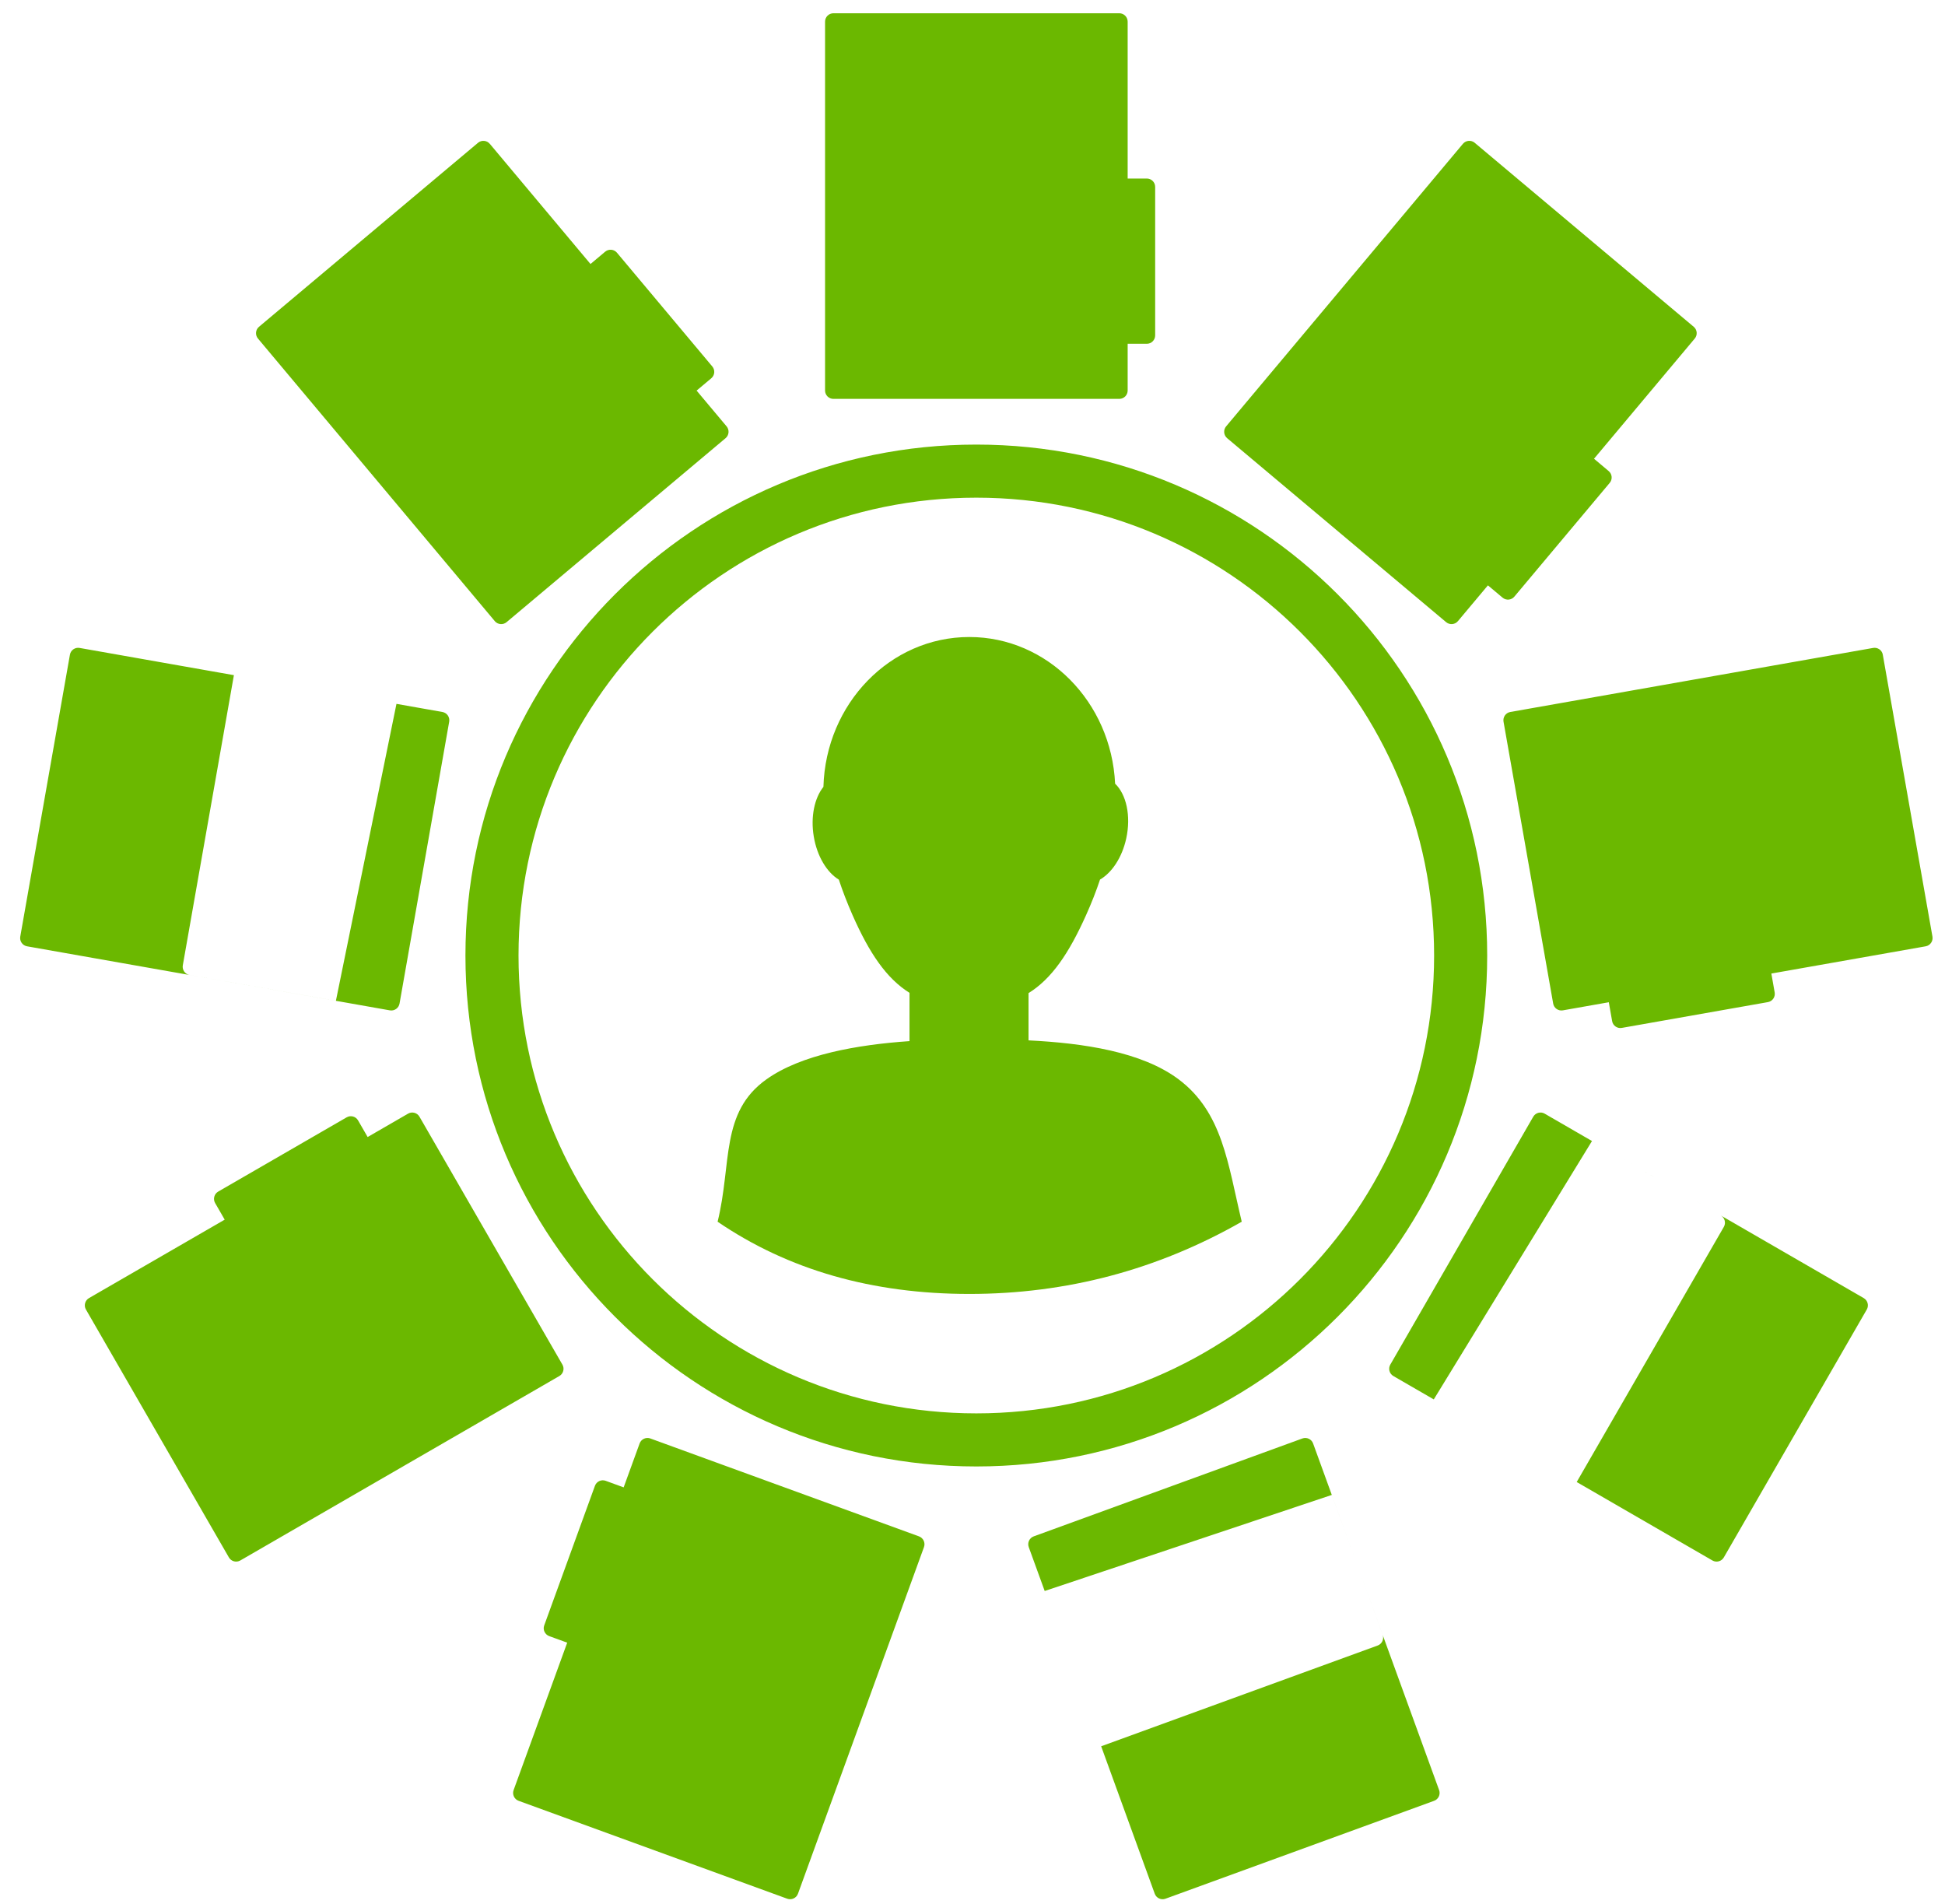
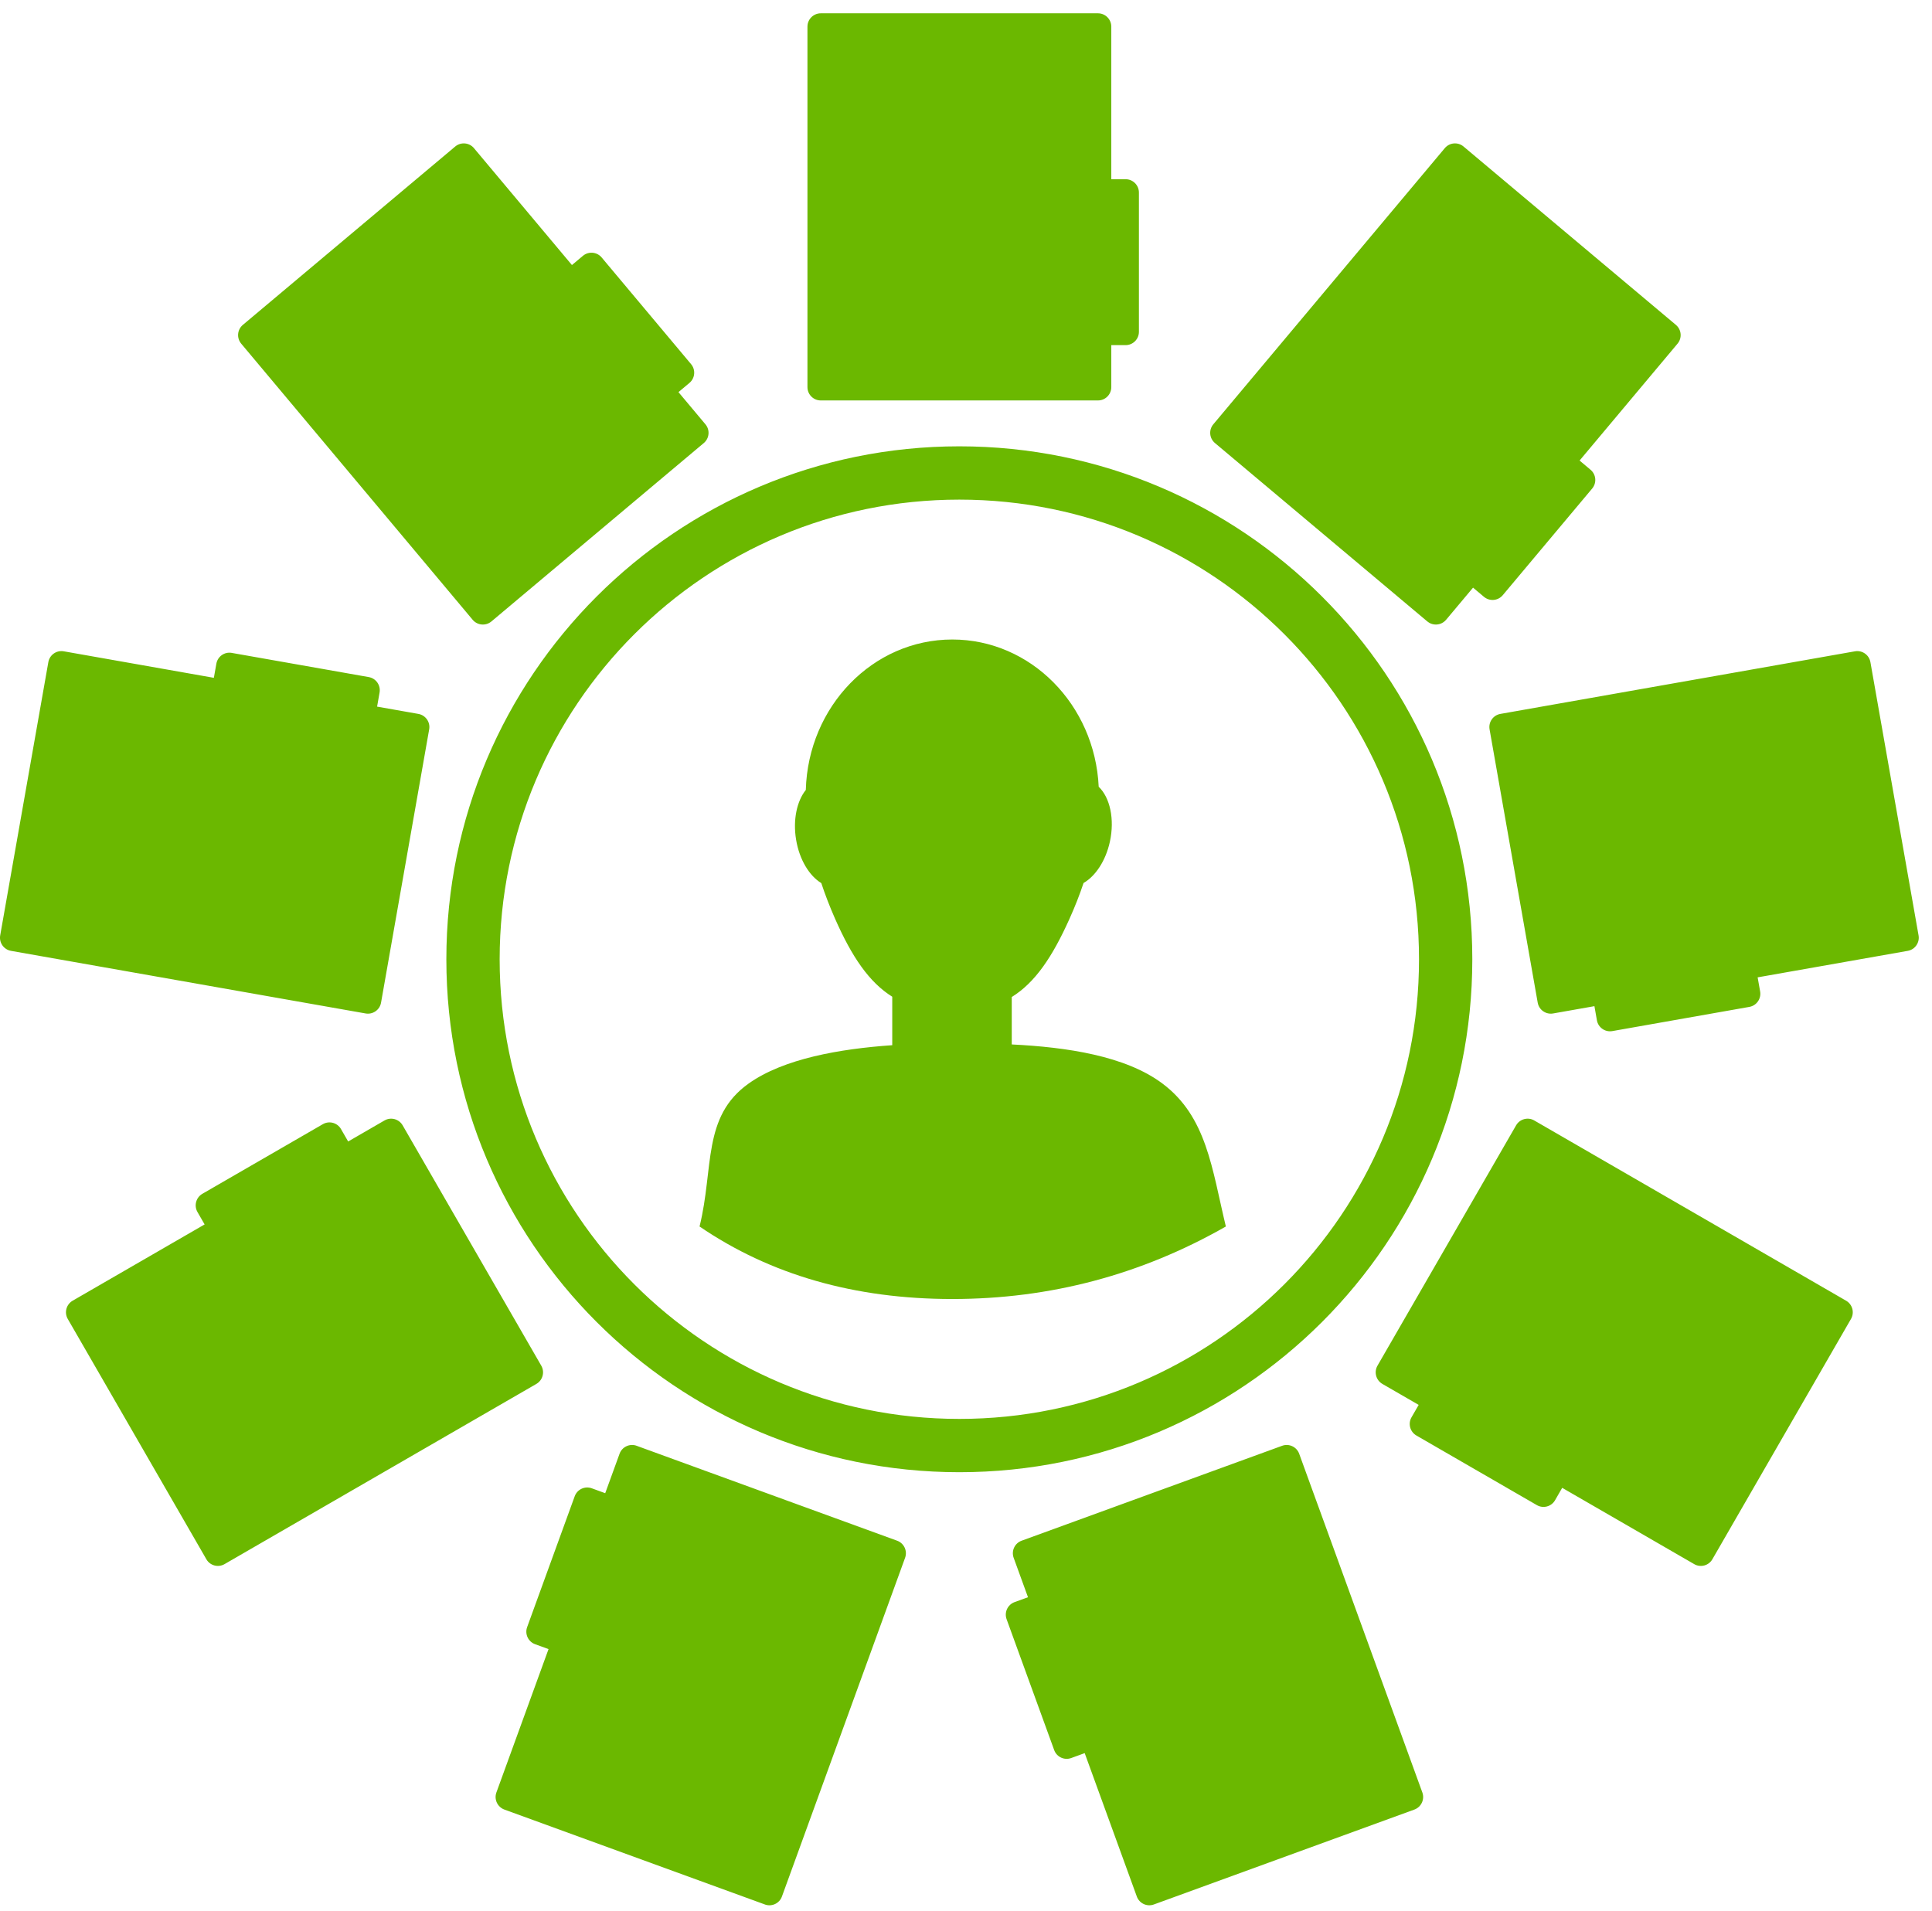
- <svg xmlns="http://www.w3.org/2000/svg" width="93px" height="91px" viewBox="0 0 93 91" version="1.1">
+ <svg xmlns="http://www.w3.org/2000/svg" width="92px" height="91px" viewBox="0 0 92 91" version="1.1">
  <g id="Badges" stroke="none" stroke-width="1" fill="none" fill-rule="evenodd">
-     <g id="Badge/Icon/Librarian" transform="translate(1, 0)" fill="#6BB800" fill-rule="nonzero">
-       <path d="M42.488,47.466 C41.386,46.778 40.567,45.57 39.764,43.75 C39.512,43.177 39.293,42.612 39.109,42.055 C38.541,41.71 38.068,40.943 37.91,39.992 C37.751,39.041 37.948,38.148 38.372,37.619 C38.483,33.642 41.564,30.455 45.348,30.455 C49.084,30.455 52.135,33.562 52.319,37.467 C52.853,37.975 53.087,39.003 52.852,40.082 C52.652,40.999 52.163,41.724 51.598,42.05 C51.412,42.609 51.189,43.176 50.931,43.75 C50.109,45.582 49.287,46.794 48.179,47.48 L48.179,49.739 C50.8,49.868 53.599,50.285 55.351,51.598 C57.463,53.179 57.708,55.638 58.374,58.409 C54.337,60.711 49.995,61.862 45.348,61.862 C40.701,61.862 36.689,60.711 33.312,58.409 C34.002,55.62 33.425,53.178 35.653,51.598 C37.315,50.418 39.987,49.948 42.488,49.775 L42.488,47.466 Z M27.235,12.622 L27.936,12.033 C28.106,11.891 28.358,11.913 28.5,12.082 C28.5,12.082 28.5,12.082 28.5,12.082 L33.059,17.521 C33.201,17.691 33.179,17.943 33.01,18.085 L32.308,18.674 L33.743,20.385 C33.884,20.554 33.862,20.807 33.693,20.949 L23.222,29.745 C23.053,29.887 22.801,29.865 22.658,29.696 C22.658,29.696 22.658,29.695 22.658,29.695 L11.335,16.186 C11.193,16.017 11.215,15.765 11.384,15.623 L21.856,6.827 C22.025,6.685 22.277,6.707 22.419,6.876 C22.419,6.876 22.419,6.876 22.42,6.876 L27.235,12.622 Z M10.184,32.279 L7.741,46.15 C7.703,46.368 7.848,46.575 8.066,46.614 L15.05,47.847 C15.05,47.847 15.05,47.847 15.05,47.847 C15.054,47.847 15.057,47.848 15.061,47.848 L0.293,45.242 C0.076,45.203 -0.069,44.996 -0.031,44.778 L2.343,31.301 C2.381,31.084 2.588,30.938 2.806,30.977 C2.806,30.977 2.806,30.977 2.806,30.977 L10.184,32.279 Z M17.957,33.651 L20.153,34.039 C20.371,34.077 20.516,34.285 20.478,34.502 L18.104,47.979 C18.066,48.197 17.859,48.342 17.641,48.304 C17.641,48.304 17.641,48.304 17.641,48.304 L15.061,47.848 L17.957,33.651 Z M9.744,58.31 L9.286,57.516 C9.176,57.325 9.242,57.08 9.433,56.969 L15.575,53.419 C15.766,53.308 16.011,53.374 16.121,53.565 C16.121,53.565 16.121,53.565 16.121,53.566 L16.579,54.36 L18.511,53.243 C18.702,53.132 18.947,53.197 19.057,53.389 C19.057,53.389 19.057,53.389 19.057,53.389 L25.892,65.241 C26.002,65.432 25.936,65.676 25.745,65.787 L10.49,74.605 C10.299,74.715 10.054,74.65 9.944,74.459 C9.944,74.459 9.944,74.459 9.944,74.458 L3.109,62.607 C2.999,62.416 3.065,62.171 3.256,62.06 L9.744,58.31 Z M26.121,78.534 L25.261,78.221 C25.053,78.145 24.946,77.915 25.022,77.708 L27.447,71.035 C27.523,70.827 27.752,70.72 27.96,70.796 C27.96,70.796 27.96,70.796 27.96,70.796 L28.82,71.11 L29.583,69.011 C29.658,68.803 29.888,68.696 30.096,68.771 C30.096,68.771 30.096,68.771 30.096,68.772 L42.941,73.452 C43.148,73.528 43.255,73.757 43.18,73.965 L37.155,90.537 C37.079,90.744 36.85,90.851 36.642,90.776 C36.642,90.776 36.642,90.776 36.642,90.776 L23.797,86.095 C23.59,86.02 23.483,85.79 23.558,85.583 L26.121,78.534 Z M51.652,83.488 L64.872,78.671 C65.08,78.595 65.187,78.366 65.111,78.158 L62.686,71.486 C62.686,71.485 62.686,71.485 62.686,71.485 C62.684,71.481 62.682,71.476 62.68,71.471 L67.811,85.583 C67.886,85.79 67.779,86.02 67.572,86.095 L54.727,90.776 C54.519,90.852 54.29,90.745 54.214,90.537 C54.214,90.537 54.214,90.537 54.214,90.537 L51.652,83.488 Z M62.68,71.471 L48.952,76.064 L48.189,73.965 C48.114,73.757 48.221,73.528 48.428,73.452 L61.273,68.772 C61.481,68.696 61.71,68.803 61.786,69.01 C61.786,69.01 61.786,69.011 61.786,69.011 L62.68,71.471 Z M74.39,70.854 L81.425,58.657 C81.535,58.465 81.47,58.221 81.279,58.11 L75.136,54.56 C75.136,54.559 75.136,54.559 75.136,54.559 C75.131,54.556 75.126,54.554 75.121,54.551 L88.113,62.06 C88.304,62.171 88.37,62.416 88.26,62.607 L81.425,74.458 C81.315,74.65 81.07,74.716 80.879,74.605 C80.879,74.605 80.879,74.605 80.879,74.605 L74.39,70.854 Z M75.121,54.551 L67.556,66.904 L65.624,65.787 C65.433,65.676 65.367,65.432 65.477,65.241 L72.312,53.389 C72.422,53.198 72.667,53.132 72.858,53.242 C72.858,53.242 72.858,53.243 72.858,53.243 L75.121,54.551 Z M83.697,46.544 L83.856,47.447 C83.894,47.664 83.749,47.872 83.532,47.91 L76.547,49.143 C76.33,49.182 76.122,49.037 76.084,48.819 C76.084,48.819 76.084,48.819 76.084,48.819 L75.925,47.916 L73.728,48.304 C73.511,48.342 73.303,48.197 73.265,47.98 C73.265,47.98 73.265,47.979 73.265,47.979 L70.891,34.502 C70.853,34.285 70.998,34.077 71.216,34.039 L88.563,30.977 C88.781,30.938 88.988,31.083 89.027,31.301 C89.027,31.301 89.027,31.301 89.026,31.301 L91.4,44.778 C91.438,44.996 91.293,45.203 91.076,45.242 L83.697,46.544 Z M75.218,21.932 L75.919,22.522 C76.088,22.664 76.11,22.916 75.969,23.085 L71.409,28.524 C71.268,28.694 71.015,28.716 70.846,28.574 C70.846,28.574 70.846,28.574 70.846,28.574 L70.145,27.985 L68.711,29.695 C68.569,29.865 68.317,29.887 68.147,29.745 C68.147,29.745 68.147,29.745 68.147,29.745 L57.676,20.949 C57.507,20.807 57.485,20.554 57.626,20.385 L68.949,6.876 C69.091,6.707 69.344,6.685 69.513,6.826 C69.513,6.827 69.513,6.827 69.513,6.827 L79.985,15.623 C80.154,15.765 80.176,16.017 80.034,16.186 L75.218,21.932 Z M52.919,8.535 L53.834,8.535 C54.055,8.535 54.234,8.714 54.234,8.935 L54.234,16.036 C54.234,16.257 54.055,16.436 53.834,16.436 L52.919,16.436 L52.919,18.67 C52.919,18.891 52.74,19.07 52.519,19.07 L38.85,19.07 C38.629,19.07 38.45,18.891 38.45,18.67 L38.45,1.034 C38.45,0.814 38.629,0.634 38.85,0.634 L52.519,0.634 C52.74,0.634 52.919,0.814 52.919,1.034 L52.919,8.535 Z M45.683,70.11 C32.192,70.11 21.255,59.174 21.255,45.683 C21.255,32.192 32.192,21.255 45.683,21.255 C59.174,21.255 70.11,32.192 70.11,45.683 C70.11,59.174 59.174,70.11 45.683,70.11 Z M45.683,67.572 C57.772,67.572 67.572,57.772 67.572,45.683 C67.572,33.593 57.772,23.793 45.683,23.793 C33.593,23.793 23.793,33.593 23.793,45.683 C23.793,57.772 33.593,67.572 45.683,67.572 Z" id="Icon-color" />
+     <g id="Badge/Icon/Librarian" fill="#6BB800" fill-rule="nonzero">
+       <path d="M42.488,47.466 C41.386,46.778 40.567,45.57 39.764,43.75 C39.512,43.177 39.293,42.612 39.109,42.055 C38.541,41.71 38.068,40.943 37.91,39.992 C37.751,39.041 37.948,38.148 38.372,37.619 C38.483,33.642 41.564,30.455 45.348,30.455 C49.084,30.455 52.135,33.562 52.319,37.467 C52.853,37.975 53.087,39.003 52.852,40.082 C52.652,40.999 52.163,41.724 51.598,42.05 C51.412,42.609 51.189,43.176 50.931,43.75 C50.109,45.582 49.287,46.794 48.179,47.48 L48.179,49.739 C50.8,49.868 53.599,50.285 55.351,51.598 C57.463,53.179 57.708,55.638 58.374,58.409 C54.337,60.711 49.995,61.862 45.348,61.862 C40.701,61.862 36.689,60.711 33.312,58.409 C34.002,55.62 33.425,53.178 35.653,51.598 C37.315,50.418 39.987,49.948 42.488,49.775 L42.488,47.466 Z M27.235,12.622 L27.757,12.184 C28.025,11.958 28.425,11.993 28.651,12.261 L28.651,12.262 L32.909,17.342 C33.134,17.61 33.099,18.01 32.831,18.235 L32.308,18.674 L33.592,20.206 C33.817,20.474 33.782,20.874 33.514,21.099 L23.402,29.594 C23.133,29.819 22.733,29.784 22.508,29.516 L22.507,29.515 L11.486,16.366 C11.261,16.097 11.296,15.698 11.564,15.472 L21.676,6.978 C21.944,6.752 22.345,6.787 22.57,7.055 L22.57,7.056 L27.235,12.622 Z M10.184,32.279 L10.303,31.607 C10.363,31.262 10.692,31.031 11.037,31.092 C11.037,31.092 11.037,31.092 11.038,31.093 L17.56,32.244 C17.905,32.305 18.135,32.634 18.075,32.979 L17.957,33.651 L19.922,33.998 C20.267,34.059 20.498,34.388 20.437,34.733 L18.145,47.749 C18.084,48.094 17.755,48.324 17.41,48.263 C17.41,48.263 17.41,48.263 17.41,48.263 L14.837,47.809 C14.831,47.808 14.825,47.807 14.819,47.806 C14.819,47.806 14.819,47.806 14.819,47.806 L13.499,47.573 L0.524,45.282 C0.179,45.221 -0.051,44.892 0.009,44.547 L2.302,31.532 C2.362,31.187 2.691,30.956 3.036,31.017 C3.037,31.017 3.037,31.017 3.037,31.017 L10.184,32.279 Z M9.744,58.31 L9.403,57.719 C9.229,57.416 9.333,57.028 9.636,56.852 L15.372,53.537 C15.675,53.361 16.063,53.465 16.238,53.768 C16.239,53.768 16.239,53.768 16.238,53.769 L16.579,54.36 L18.308,53.36 C18.611,53.184 18.999,53.288 19.174,53.592 C19.175,53.592 19.175,53.592 19.174,53.592 L25.775,65.037 C25.949,65.341 25.845,65.729 25.542,65.905 L10.693,74.487 C10.39,74.663 10.002,74.559 9.827,74.256 C9.826,74.256 9.826,74.256 9.827,74.255 L3.226,62.81 C3.052,62.506 3.156,62.119 3.459,61.943 L9.744,58.31 Z M26.121,78.534 L25.481,78.301 C25.152,78.181 24.982,77.817 25.102,77.487 L27.367,71.256 C27.487,70.926 27.851,70.756 28.18,70.876 C28.18,70.876 28.18,70.876 28.18,70.876 L28.82,71.11 L29.503,69.231 C29.622,68.902 29.986,68.732 30.316,68.851 C30.316,68.852 30.316,68.852 30.316,68.852 L42.72,73.372 C43.049,73.492 43.219,73.856 43.1,74.185 L37.235,90.316 C37.116,90.646 36.751,90.816 36.422,90.696 C36.422,90.696 36.422,90.696 36.422,90.695 L24.018,86.176 C23.689,86.055 23.519,85.691 23.638,85.362 L26.121,78.534 Z M51.652,83.488 L51.012,83.721 C50.683,83.842 50.319,83.672 50.199,83.343 C50.199,83.343 50.198,83.343 50.199,83.342 L47.933,77.11 C47.814,76.781 47.984,76.417 48.312,76.297 L48.952,76.064 L48.269,74.185 C48.15,73.856 48.32,73.492 48.649,73.372 L61.053,68.852 C61.382,68.732 61.746,68.901 61.866,69.231 C61.866,69.231 61.866,69.231 61.866,69.231 L62.757,71.683 C62.76,71.691 62.763,71.698 62.766,71.705 C62.766,71.706 62.766,71.706 62.766,71.706 L67.731,85.362 C67.85,85.691 67.68,86.055 67.351,86.176 L54.947,90.695 C54.618,90.816 54.254,90.646 54.134,90.317 C54.134,90.317 54.134,90.317 54.134,90.316 L51.652,83.488 Z M74.39,70.854 L74.05,71.445 C73.875,71.749 73.487,71.853 73.184,71.678 C73.183,71.678 73.183,71.678 73.183,71.677 L67.447,68.362 C67.144,68.186 67.04,67.798 67.215,67.495 L67.556,66.904 L65.827,65.905 C65.524,65.729 65.42,65.341 65.594,65.037 L72.195,53.592 C72.369,53.289 72.757,53.184 73.061,53.359 C73.061,53.36 73.061,53.36 73.061,53.36 L75.315,54.663 C75.323,54.667 75.331,54.672 75.339,54.676 C75.339,54.676 75.339,54.676 75.339,54.677 L87.91,61.943 C88.213,62.119 88.317,62.506 88.143,62.81 L81.542,74.255 C81.368,74.559 80.98,74.663 80.676,74.488 C80.676,74.488 80.676,74.488 80.676,74.487 L74.39,70.854 Z M83.697,46.544 L83.816,47.216 C83.876,47.561 83.646,47.89 83.301,47.951 L76.778,49.103 C76.433,49.164 76.104,48.933 76.043,48.588 C76.043,48.588 76.043,48.588 76.043,48.588 L75.925,47.916 L73.959,48.263 C73.614,48.324 73.285,48.094 73.224,47.749 C73.224,47.749 73.224,47.749 73.224,47.749 L70.932,34.733 C70.871,34.388 71.102,34.059 71.447,33.998 L75.355,33.308 L80.56,32.389 C80.563,32.389 80.565,32.388 80.568,32.388 L88.332,31.017 C88.677,30.956 89.006,31.187 89.067,31.532 C89.067,31.532 89.067,31.532 89.067,31.532 L91.36,44.547 C91.42,44.892 91.19,45.221 90.845,45.282 L83.697,46.544 Z M75.218,21.932 L75.74,22.371 C76.008,22.596 76.043,22.996 75.818,23.265 L71.56,28.344 C71.335,28.613 70.935,28.648 70.666,28.423 L70.666,28.423 L70.145,27.985 L68.862,29.515 C68.636,29.784 68.236,29.819 67.968,29.594 L67.967,29.594 L57.855,21.099 C57.587,20.874 57.552,20.474 57.777,20.206 L68.799,7.056 C69.024,6.787 69.424,6.752 69.692,6.977 L69.693,6.978 L79.805,15.472 C80.073,15.698 80.108,16.097 79.883,16.366 L75.218,21.932 Z M52.919,8.535 L53.6,8.535 C53.95,8.535 54.234,8.819 54.234,9.17 L54.234,15.802 C54.234,16.152 53.95,16.436 53.6,16.436 L52.919,16.436 L52.919,18.435 C52.919,18.786 52.635,19.07 52.285,19.07 L39.084,19.07 C38.734,19.07 38.45,18.786 38.45,18.435 L38.45,1.269 C38.45,0.919 38.734,0.634 39.084,0.634 L52.285,0.634 C52.635,0.634 52.919,0.919 52.919,1.269 L52.919,8.535 Z M45.683,70.11 C32.192,70.11 21.255,59.174 21.255,45.683 C21.255,32.192 32.192,21.255 45.683,21.255 C59.174,21.255 70.11,32.192 70.11,45.683 C70.11,59.174 59.174,70.11 45.683,70.11 Z M45.683,67.572 C57.772,67.572 67.572,57.772 67.572,45.683 C67.572,33.593 57.772,23.793 45.683,23.793 C33.593,23.793 23.793,33.593 23.793,45.683 C23.793,57.772 33.593,67.572 45.683,67.572 Z" id="Icon-color" />
    </g>
  </g>
</svg>
